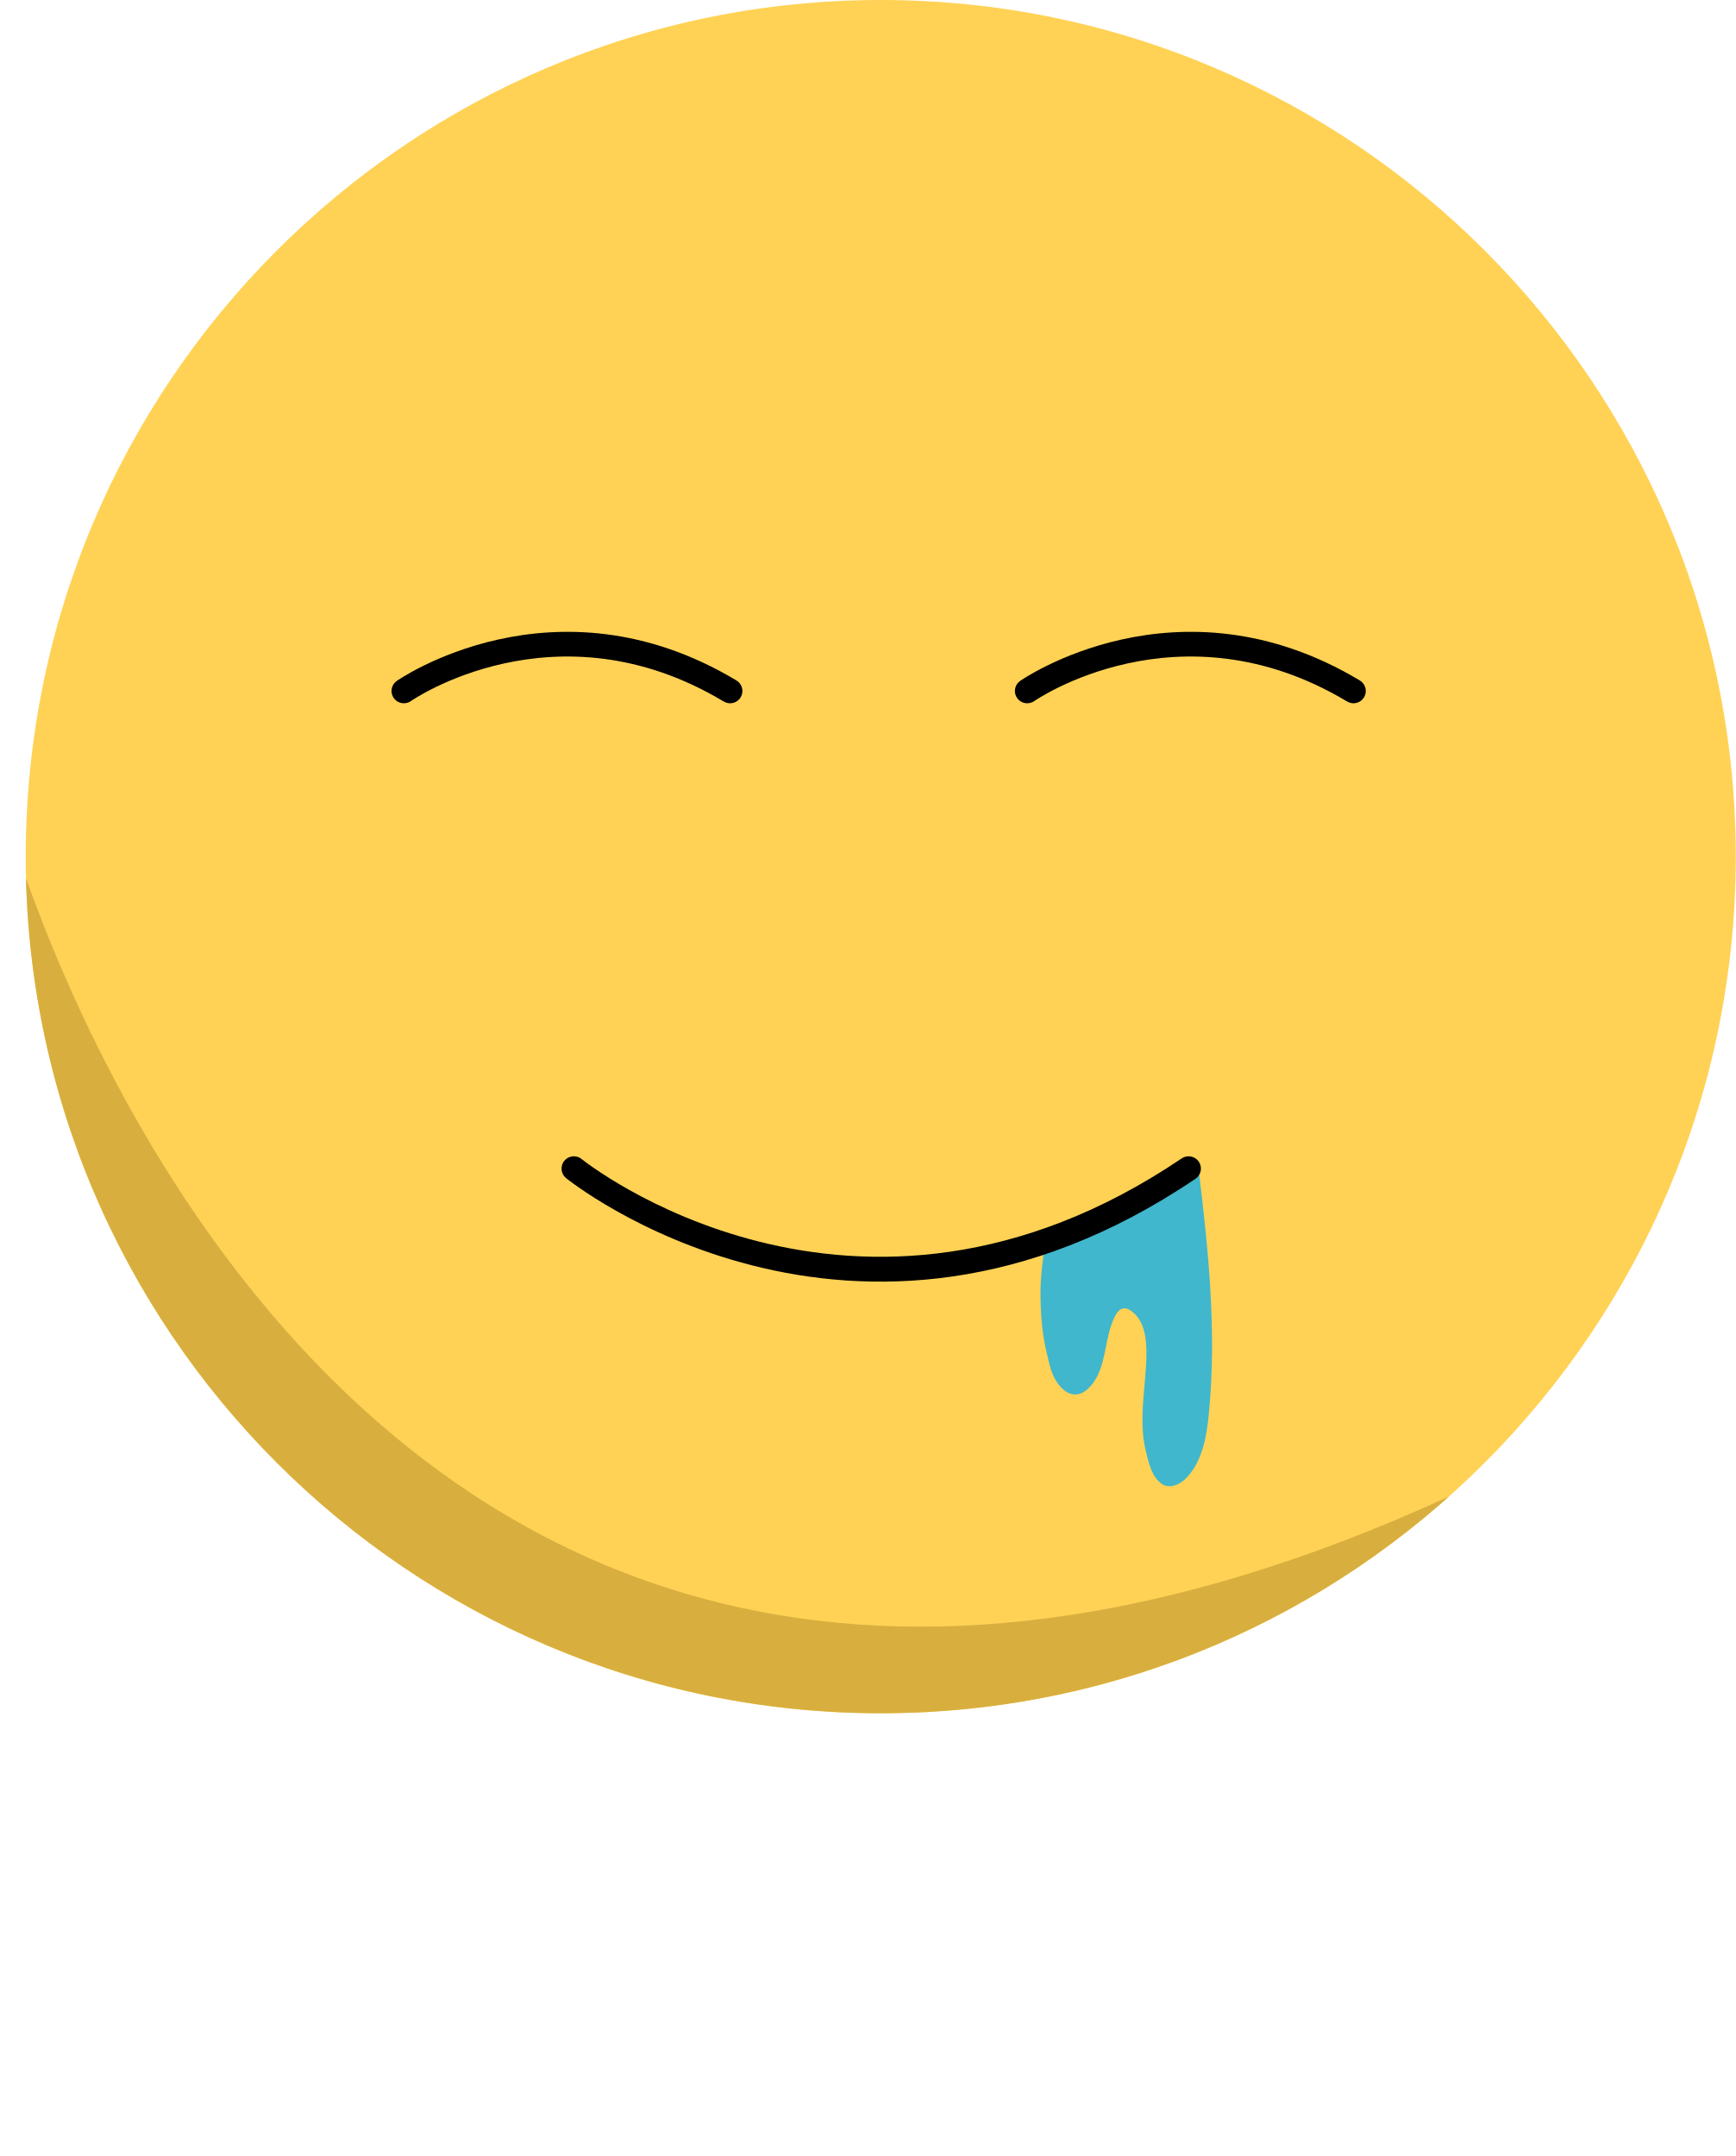
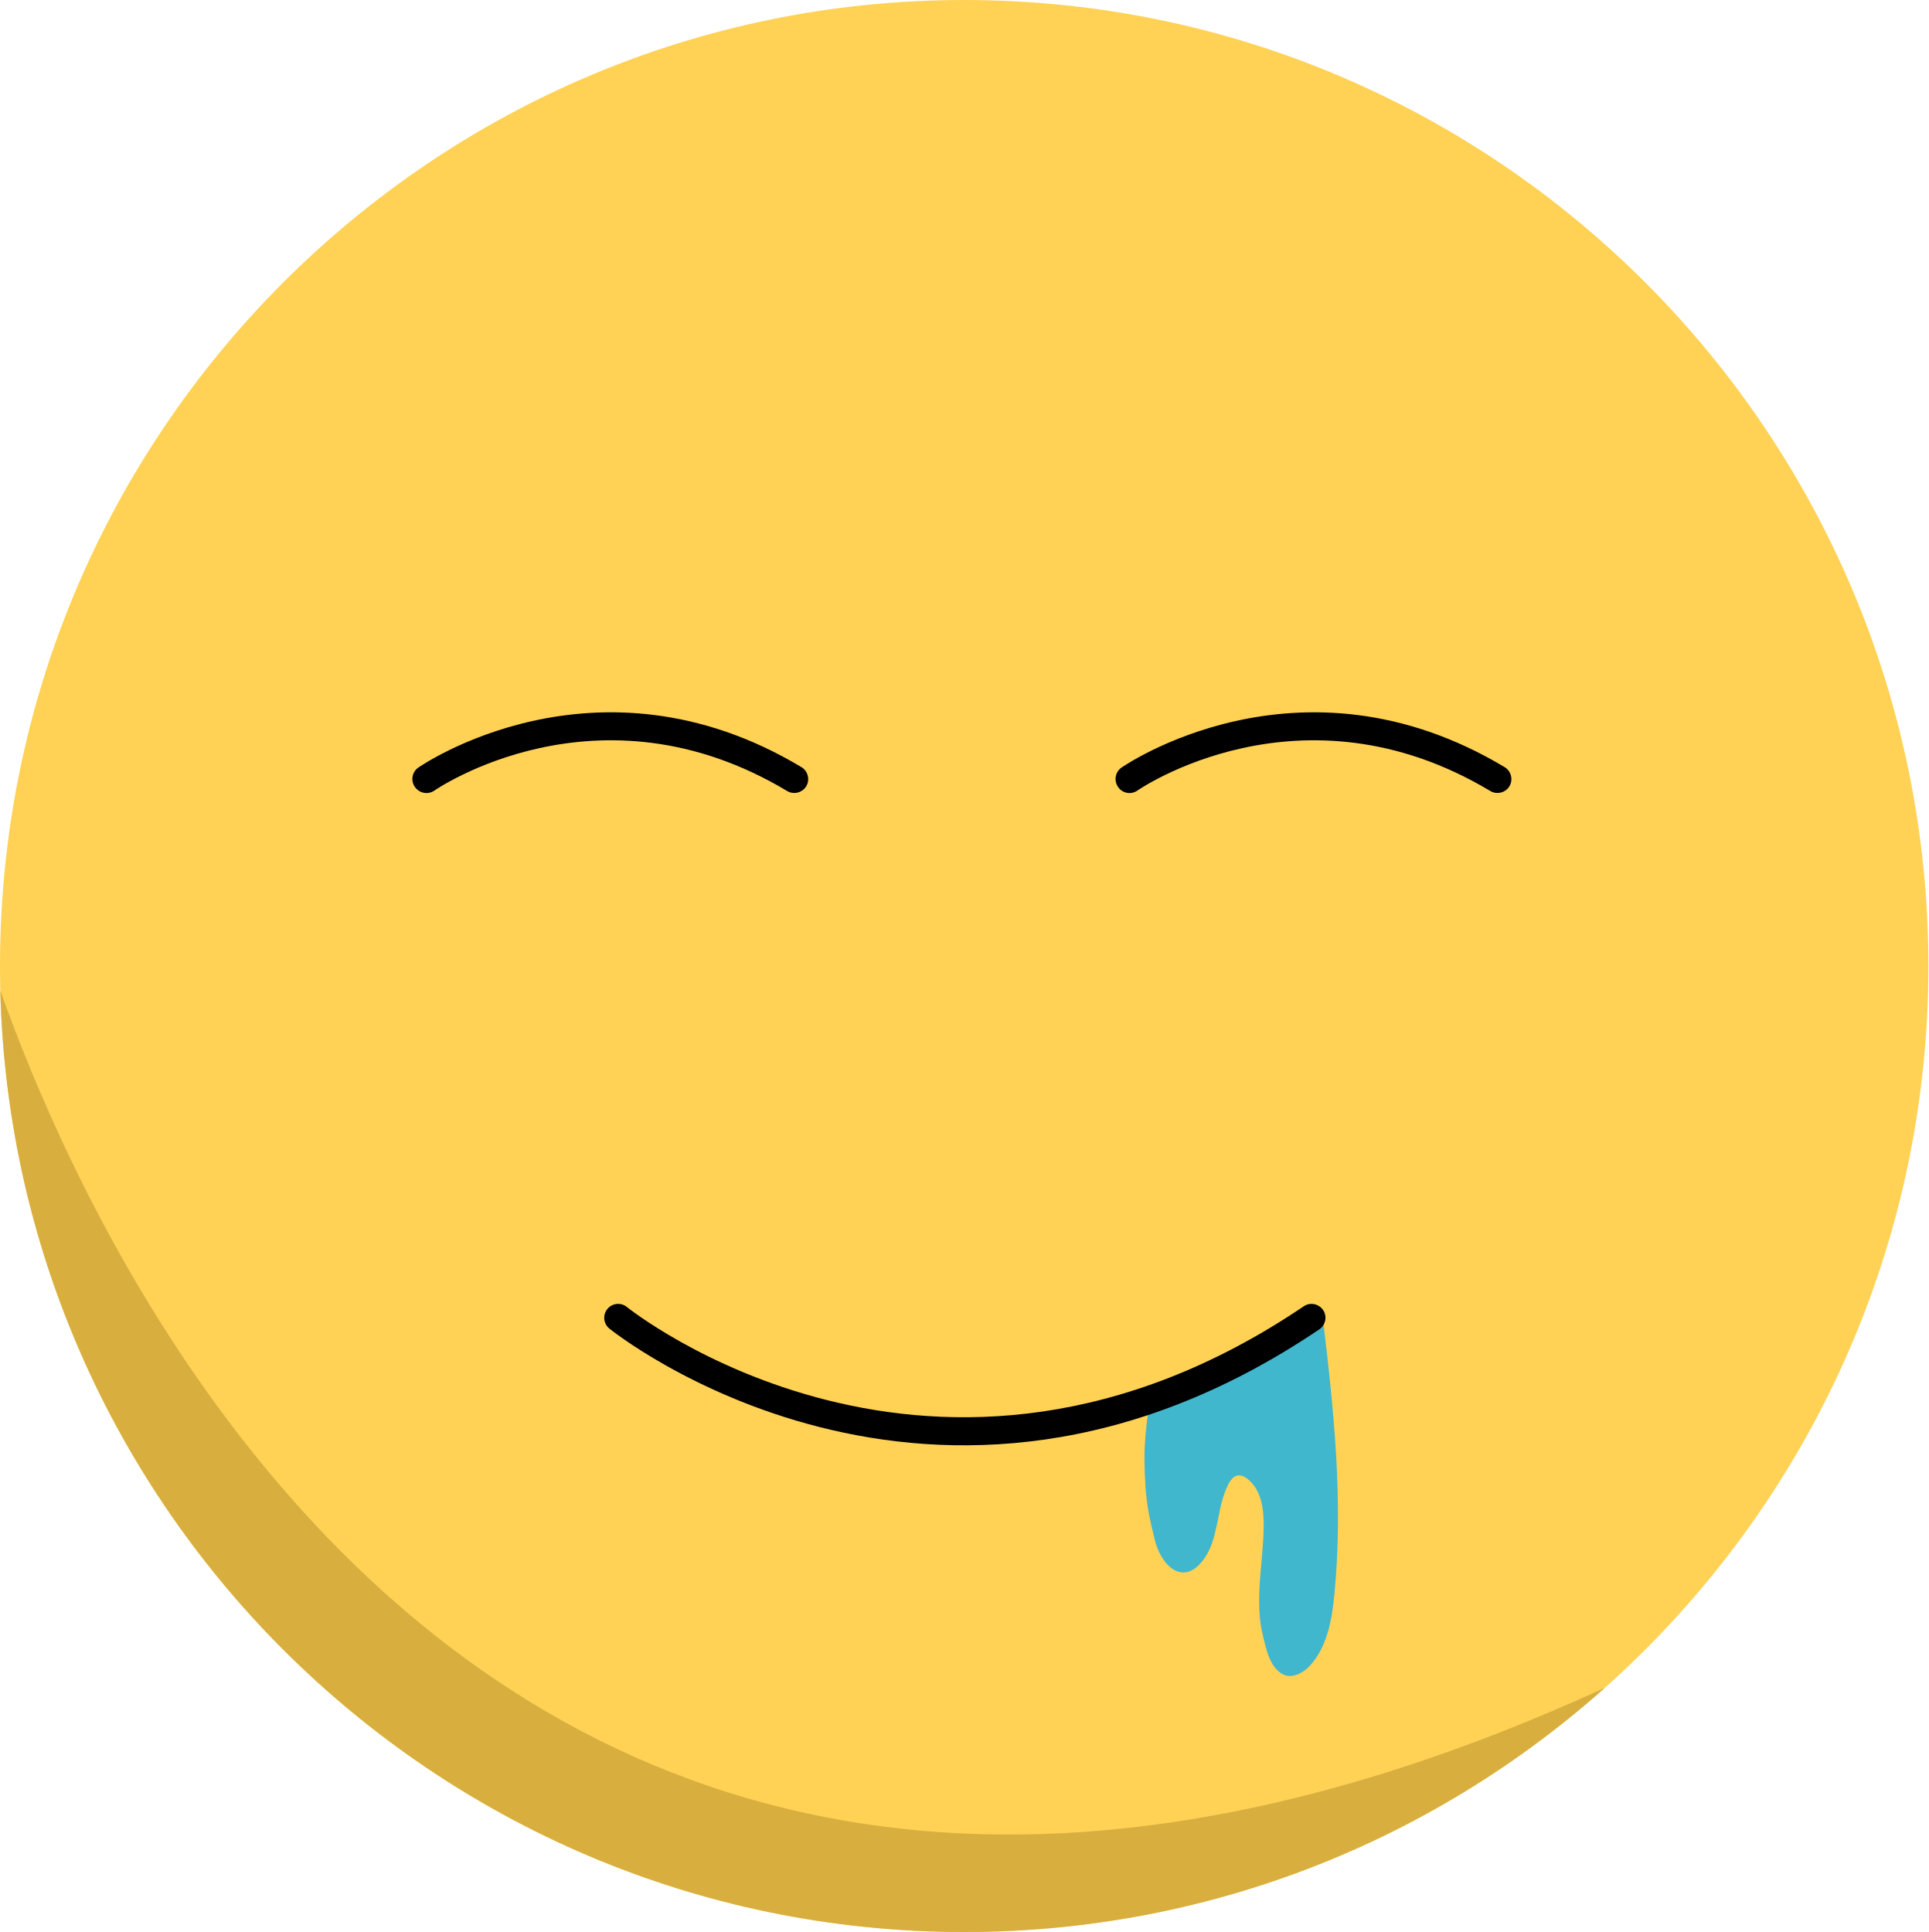
- <svg xmlns="http://www.w3.org/2000/svg" id="Lag_2" data-name="Lag 2" viewBox="0 0 902.24 1120.66">
-   <defs>
-     <style>
-       .cls-1 {
-         fill: #40b7cd;
-       }
- 
-       .cls-1, .cls-2, .cls-3, .cls-4 {
-         fill-rule: evenodd;
-       }
- 
-       .cls-2 {
-         fill: #d8af3f;
-       }
- 
-       .cls-3 {
-         fill: #ffd255;
-       }
- 
-       .cls-5 {
-         clip-path: url(#clippath);
-       }
- 
-       .cls-6 {
-         clip-rule: evenodd;
-         fill: none;
-       }
-     </style>
-     <clipPath id="clippath">
-       <path class="cls-6" d="m457.81,0c245.29,0,444.43,199.51,444.43,445.26s-199.14,445.26-444.43,445.26S13.38,691.01,13.38,445.26,212.52,0,457.81,0h0Z" />
-     </clipPath>
-   </defs>
-   <g id="Lag_1-2" data-name="Lag 1">
+ <svg xmlns="http://www.w3.org/2000/svg" xmlns:xlink="http://www.w3.org/1999/xlink" version="1.1" id="Lag_2_00000072270989698141344540000003714037890897120185_" x="0px" y="0px" viewBox="0 0 888.9 890.5" style="enable-background:new 0 0 888.9 890.5;" xml:space="preserve">
+   <style type="text/css">
+ 	.st0{fill-rule:evenodd;clip-rule:evenodd;fill:#FFD255;}
+ 	.st1{clip-path:url(#SVGID_00000029030059665991988230000014751947810143930016_);}
+ 	.st2{fill-rule:evenodd;clip-rule:evenodd;fill:#D8AF3F;}
+ 	.st3{fill-rule:evenodd;clip-rule:evenodd;fill:#40B7CD;}
+ 	.st4{fill-rule:evenodd;clip-rule:evenodd;}
+ </style>
+   <g id="Lag_1-2">
    <g>
-       <path class="cls-3" d="m457.81,0c245.29,0,444.43,199.51,444.43,445.26s-199.14,445.26-444.43,445.26S13.38,691.01,13.38,445.26,212.52,0,457.81,0h0Z" />
-       <g class="cls-5">
-         <path class="cls-2" d="m0,413.56s170.52,678.86,813.04,334.49l-12.45,372.61-782.25-25.86L0,413.56h0Z" />
-         <path class="cls-1" d="m543.39,644.99c-1.41,9.73-2.7,19.26-2.54,29.12.12,7.49.53,15.01,1.84,22.4.81,4.54,1.89,9.07,3.04,13.54,3.14,12.15,13.63,21.81,23.01,8.01,5.79-8.52,5.6-20.31,9.08-29.84,1.76-4.83,4.51-11.21,10.52-6.57,6.94,5.36,7.69,15.03,7.55,23.07-.28,16.12-4.26,33.4-.35,49.27,1.44,5.86,3.02,13.91,8.56,17.44,4.54,2.89,10.06-.38,13.16-3.85,7.91-8.82,9.95-21.18,11.06-32.53,4.21-43.02-.16-84.9-5.32-127.44" />
-         <path class="cls-4" d="m537.6,364.41s75.11-52.27,162.65.24c3.03,1.82,6.96.83,8.77-2.19,1.82-3.03.83-6.96-2.2-8.77-95.02-57-176.56.24-176.56.24-2.89,2.02-3.6,6.01-1.58,8.9,2.02,2.89,6.01,3.6,8.91,1.58h0Zm-324.03,0s75.11-52.27,162.65.24c3.03,1.82,6.96.83,8.77-2.19,1.82-3.03.83-6.96-2.19-8.77-95.02-57-176.56.24-176.56.24-2.89,2.02-3.6,6.01-1.58,8.9,2.02,2.89,6.01,3.6,8.91,1.58h0Z" />
-         <path class="cls-4" d="m294.25,612.38s148.88,120.84,327.16.33c2.92-1.98,3.69-5.96,1.72-8.88-1.98-2.92-5.96-3.69-8.88-1.72-170,114.91-311.95.33-311.95.33-2.74-2.22-6.77-1.8-8.99.95-2.22,2.74-1.8,6.77.95,8.99h0Z" />
+       <path class="st0" d="M444.4,0c245.3,0,444.4,199.5,444.4,445.3S689.7,890.5,444.4,890.5S0,691,0,445.3S199.1,0,444.4,0L444.4,0z" />
+       <g>
+         <defs>
+           <path id="SVGID_1_" d="M444.4,0c245.3,0,444.4,199.5,444.4,445.3S689.7,890.5,444.4,890.5S0,691,0,445.3S199.1,0,444.4,0      L444.4,0z" />
+         </defs>
+         <clipPath id="SVGID_00000039829173114987664510000002610222099555834803_">
+           <use xlink:href="#SVGID_1_" style="overflow:visible;" />
+         </clipPath>
+         <g style="clip-path:url(#SVGID_00000039829173114987664510000002610222099555834803_);">
+           <path class="st2" d="M-13.4,413.6c0,0,170.5,678.9,813,334.5l-12.5,372.6L5,1094.8L-13.4,413.6L-13.4,413.6z" />
+           <path class="st3" d="M530,645c-1.4,9.7-2.7,19.3-2.5,29.1c0.1,7.5,0.5,15,1.8,22.4c0.8,4.5,1.9,9.1,3,13.5      c3.1,12.2,13.6,21.8,23,8c5.8-8.5,5.6-20.3,9.1-29.8c1.8-4.8,4.5-11.2,10.5-6.6c6.9,5.4,7.7,15,7.5,23.1      c-0.3,16.1-4.3,33.4-0.3,49.3c1.4,5.9,3,13.9,8.6,17.4c4.5,2.9,10.1-0.4,13.2-3.8c7.9-8.8,10-21.2,11.1-32.5      c4.2-43-0.2-84.9-5.3-127.4" />
+           <path class="st4" d="M524.2,364.4c0,0,75.1-52.3,162.7,0.2c3,1.8,7,0.8,8.8-2.2c1.8-3,0.8-7-2.2-8.8c-95-57-176.6,0.2-176.6,0.2      c-2.9,2-3.6,6-1.6,8.9C517.3,365.7,521.3,366.4,524.2,364.4L524.2,364.4L524.2,364.4z M200.2,364.4c0,0,75.1-52.3,162.6,0.2      c3,1.8,7,0.8,8.8-2.2c1.8-3,0.8-7-2.2-8.8c-95-57-176.6,0.2-176.6,0.2c-2.9,2-3.6,6-1.6,8.9      C193.3,365.7,197.3,366.4,200.2,364.4L200.2,364.4L200.2,364.4z" />
+           <path class="st4" d="M280.9,612.4c0,0,148.9,120.8,327.2,0.3c2.9-2,3.7-6,1.7-8.9c-2-2.9-6-3.7-8.9-1.7      c-170,114.9-312,0.3-312,0.3c-2.7-2.2-6.8-1.8-9,1C277.7,606.1,278.1,610.2,280.9,612.4L280.9,612.4L280.9,612.4z" />
+         </g>
      </g>
    </g>
  </g>
</svg>
